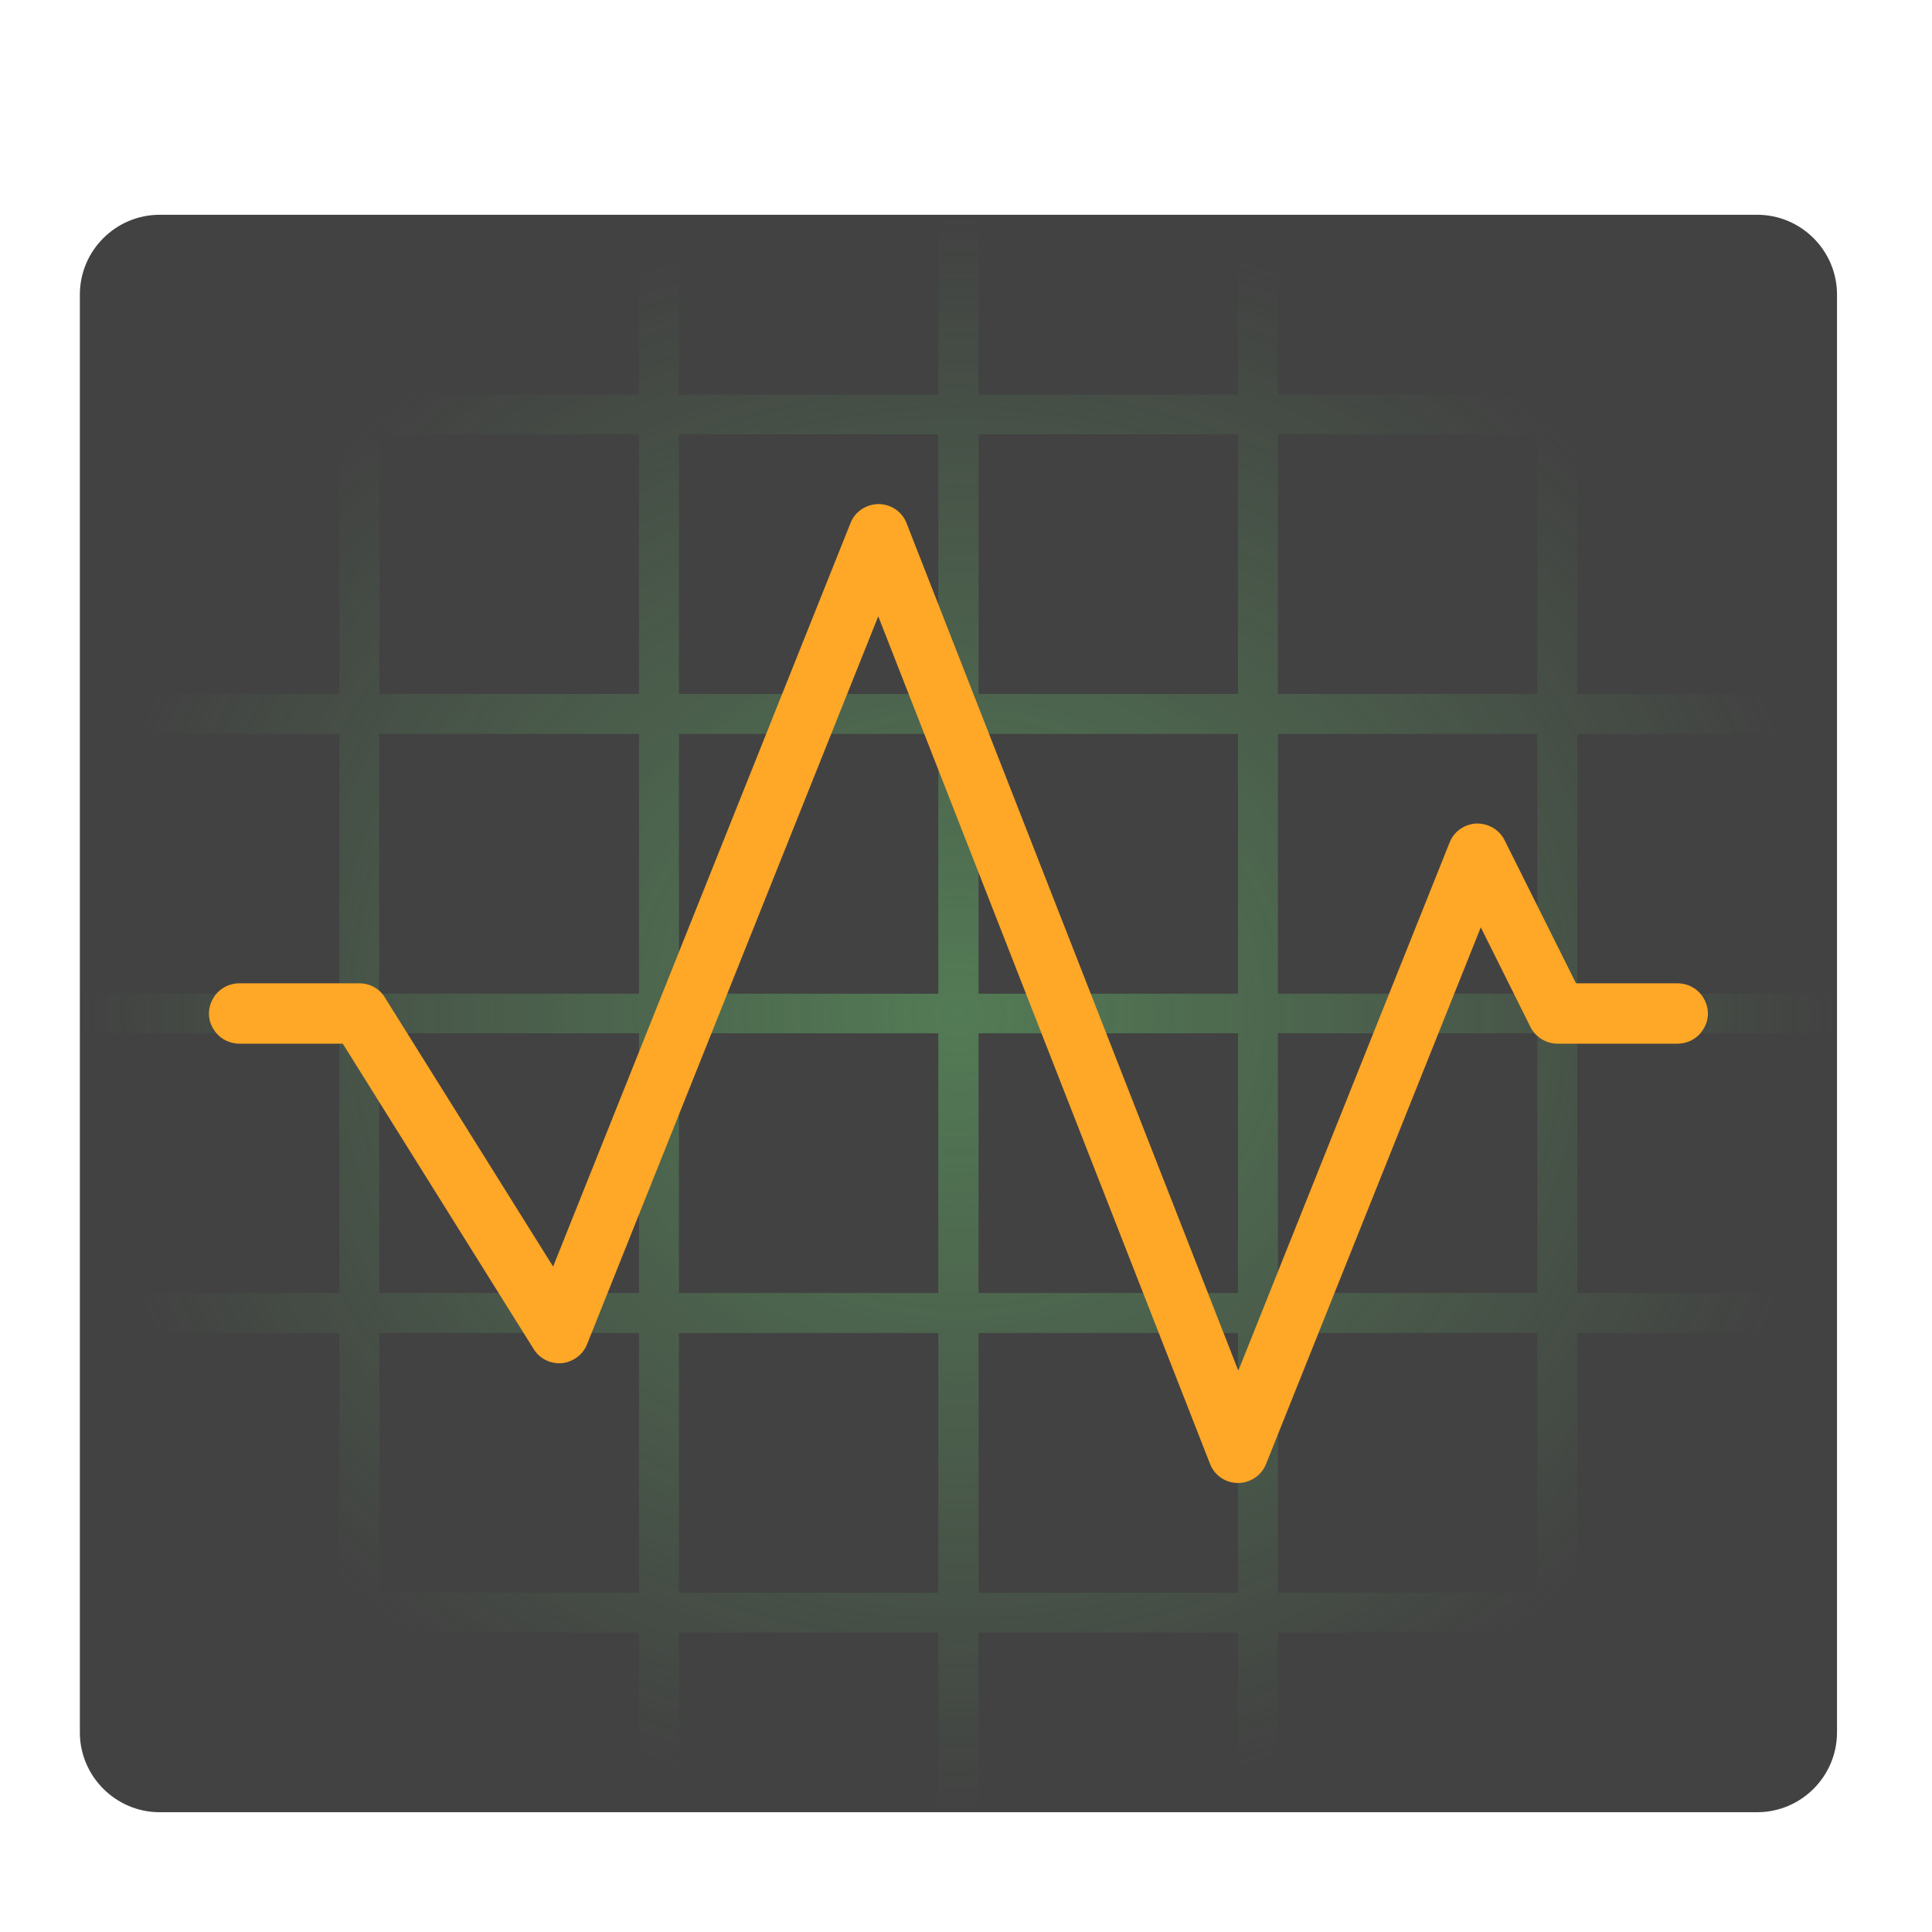
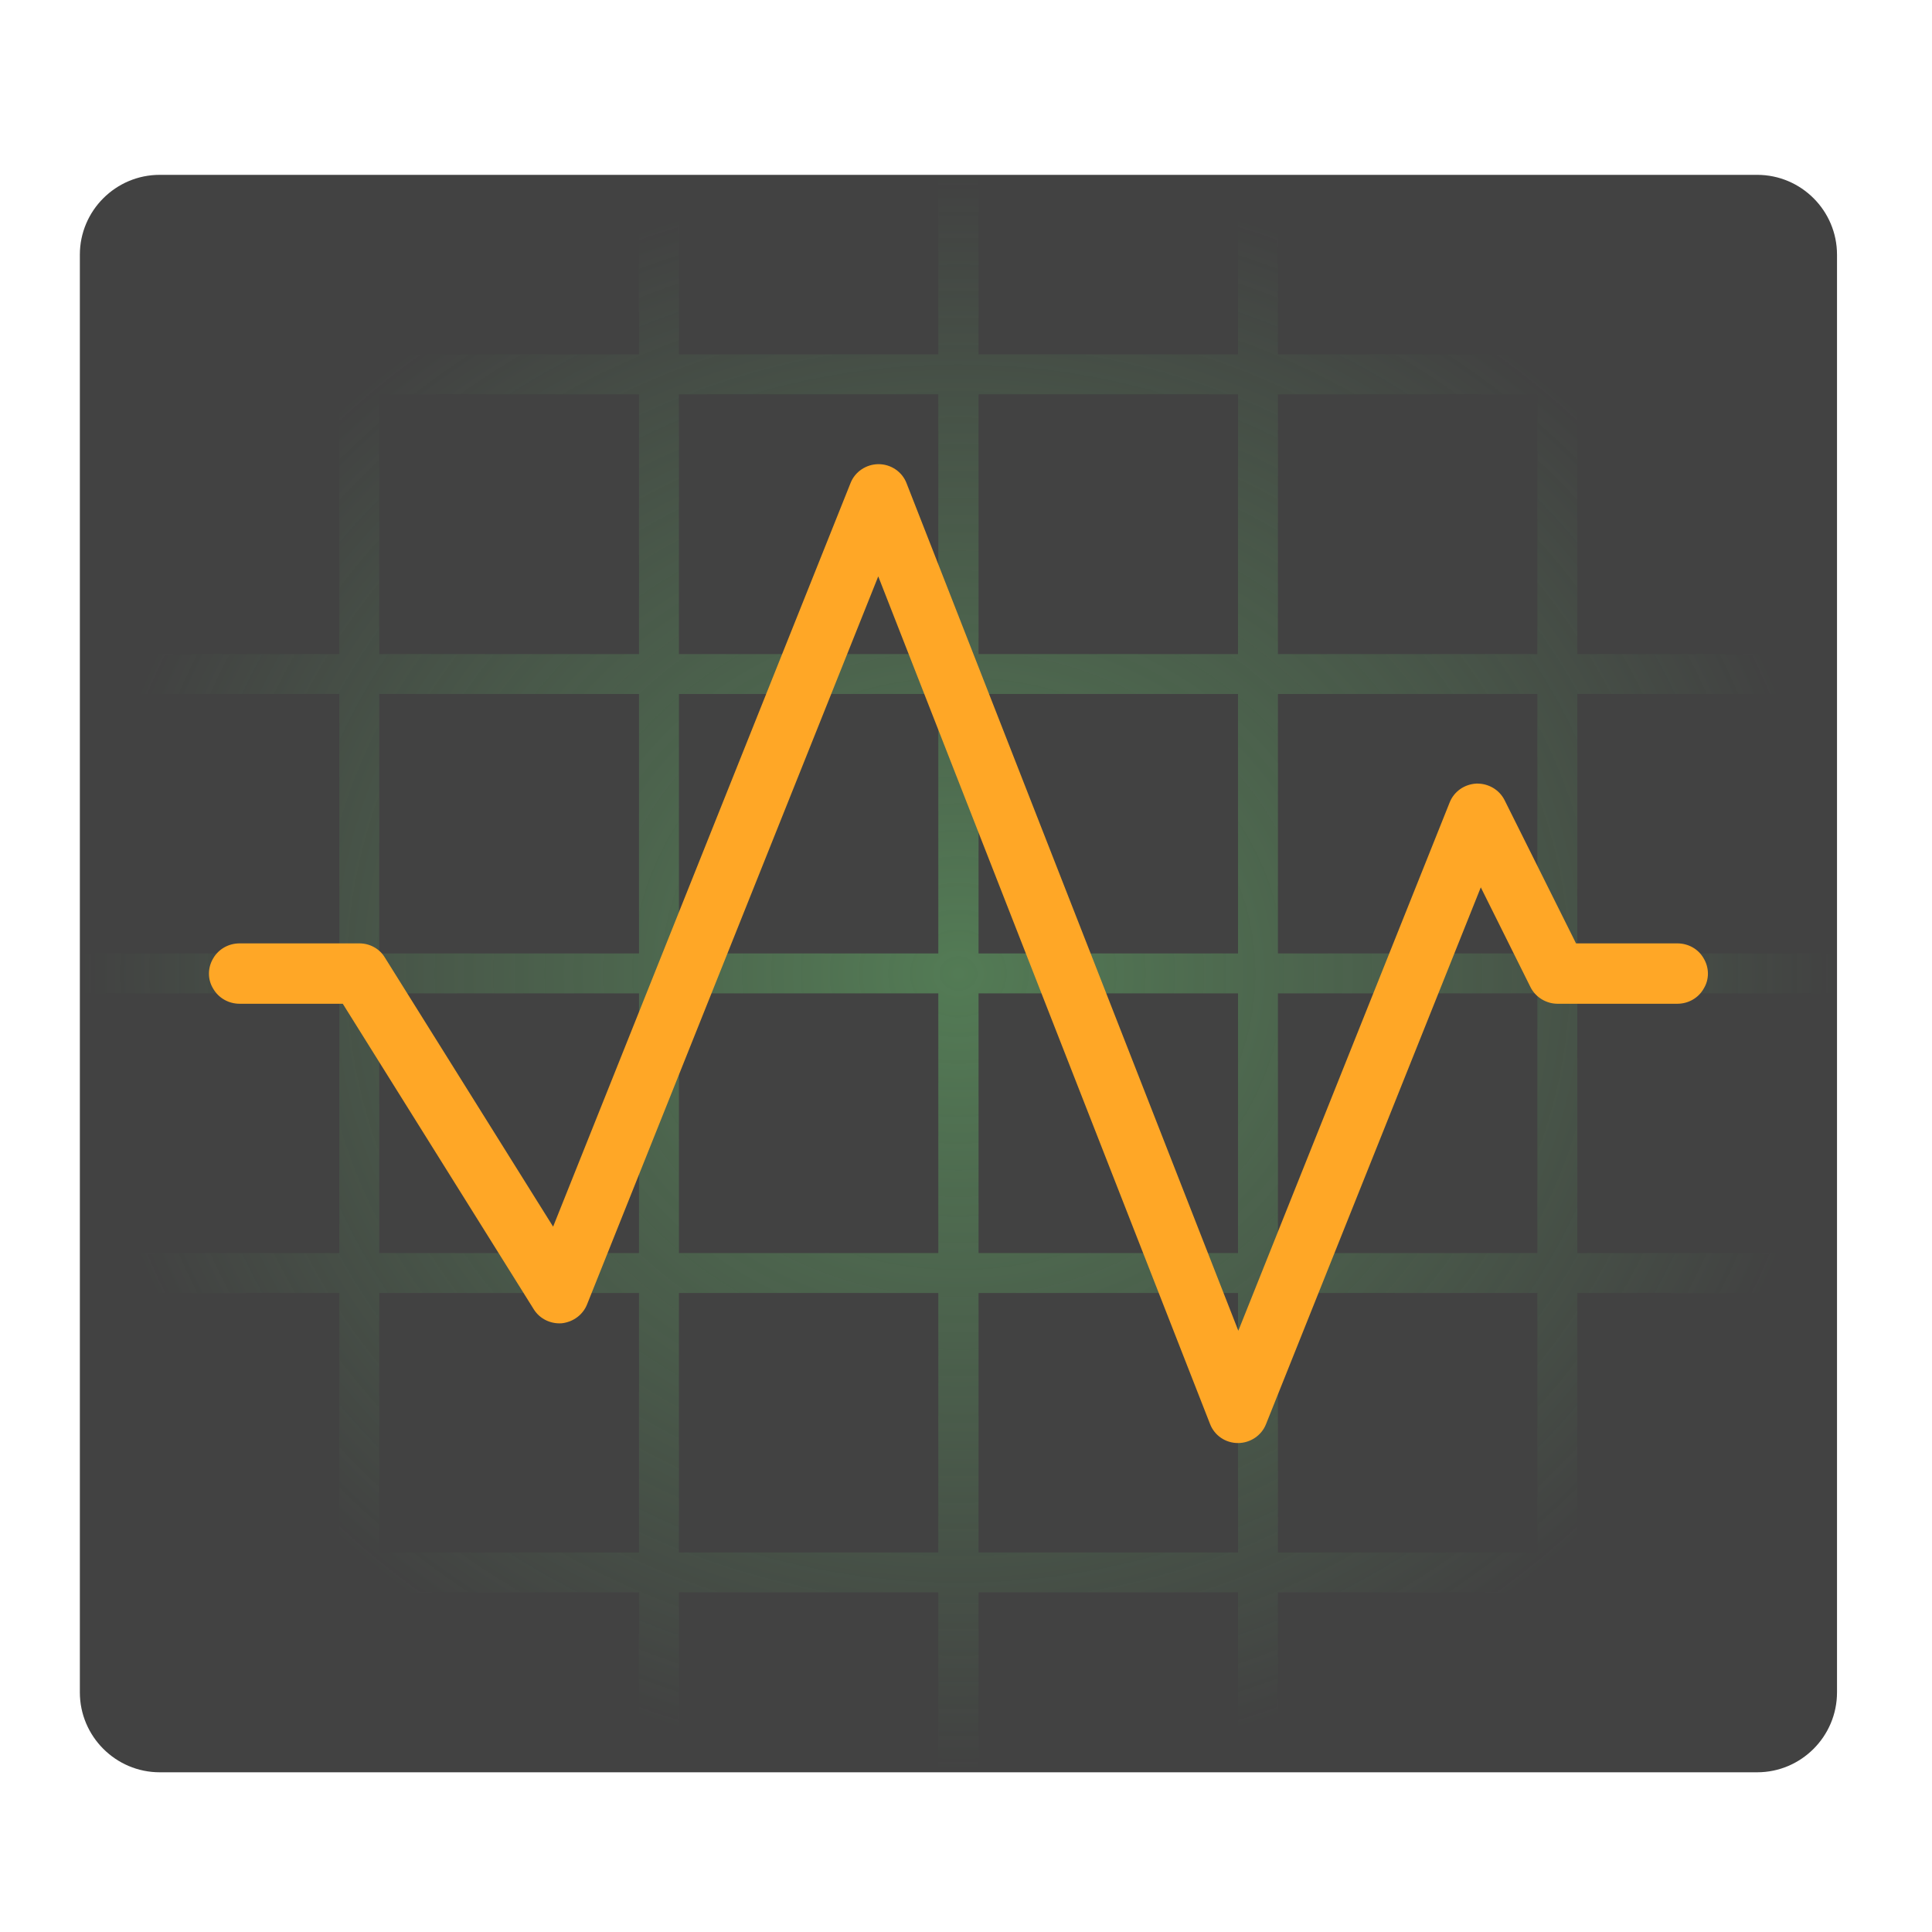
<svg xmlns="http://www.w3.org/2000/svg" width="24px" height="24px" viewBox="0 0 24 24" version="1.1">
  <defs>
-     <radialGradient id="radial0" gradientUnits="userSpaceOnUse" cx="254" cy="43" fx="254" fy="43" r="232.833" gradientTransform="matrix(0.046875,0,0,0.0426136,-0.000000432812,10.75747)">
+     <radialGradient id="radial0" gradientUnits="userSpaceOnUse" cx="254" cy="43" fx="254" fy="43" r="232.833" gradientTransform="matrix(0.046875,0,0,0.0426136,-0.000000432812,10.26137)">
      <stop offset="0" style="stop-color:rgb(40%,73.333%,41.569%);stop-opacity:0.471;" />
      <stop offset="1" style="stop-color:rgb(40%,73.333%,41.569%);stop-opacity:0;" />
    </radialGradient>
  </defs>
  <g id="surface1">
-     <path style=" stroke:none;fill-rule:nonzero;fill:rgb(25.882%,25.882%,25.882%);fill-opacity:1;" d="M 1.984 2.668 L 21.828 2.668 C 22.375 2.668 22.82 3.113 22.82 3.66 L 22.82 21.52 C 22.82 22.066 22.375 22.512 21.828 22.512 L 1.984 22.512 C 1.438 22.512 0.992 22.066 0.992 21.52 L 0.992 3.66 C 0.992 3.113 1.438 2.668 1.984 2.668 Z M 1.984 2.668 " />
-     <path style=" stroke:none;fill-rule:nonzero;fill:url(#radial0);" d="M 4.215 2.668 L 4.215 4.902 L 0.992 4.902 L 0.992 5.395 L 4.215 5.395 L 4.215 8.621 L 0.992 8.621 L 0.992 9.117 L 4.215 9.117 L 4.215 12.344 L 0.992 12.344 L 0.992 12.836 L 4.215 12.836 L 4.215 16.062 L 0.992 16.062 L 0.992 16.559 L 4.215 16.559 L 4.215 19.785 L 0.992 19.785 L 0.992 20.281 L 4.215 20.281 L 4.215 22.512 L 4.711 22.512 L 4.711 20.281 L 7.938 20.281 L 7.938 22.512 L 8.434 22.512 L 8.434 20.281 L 11.656 20.281 L 11.656 22.512 L 12.156 22.512 L 12.156 20.281 L 15.379 20.281 L 15.379 22.512 L 15.875 22.512 L 15.875 20.281 L 19.098 20.281 L 19.098 22.512 L 19.594 22.512 L 19.594 20.281 L 22.82 20.281 L 22.82 19.785 L 19.594 19.785 L 19.594 16.559 L 22.82 16.559 L 22.82 16.062 L 19.594 16.062 L 19.594 12.836 L 22.82 12.836 L 22.82 12.344 L 19.594 12.344 L 19.594 9.117 L 22.82 9.117 L 22.82 8.621 L 19.594 8.621 L 19.594 5.395 L 22.82 5.395 L 22.82 4.902 L 19.594 4.902 L 19.594 2.668 L 19.098 2.668 L 19.098 4.902 L 15.875 4.902 L 15.875 2.668 L 15.379 2.668 L 15.379 4.902 L 12.156 4.902 L 12.156 2.668 L 11.656 2.668 L 11.656 4.902 L 8.434 4.902 L 8.434 2.668 L 7.938 2.668 L 7.938 4.902 L 4.711 4.902 L 4.711 2.668 Z M 4.711 5.395 L 7.938 5.395 L 7.938 8.621 L 4.711 8.621 Z M 8.434 5.395 L 11.656 5.395 L 11.656 8.621 L 8.434 8.621 Z M 12.156 5.395 L 15.379 5.395 L 15.379 8.621 L 12.156 8.621 Z M 15.875 5.395 L 19.098 5.395 L 19.098 8.621 L 15.875 8.621 Z M 4.711 9.117 L 7.938 9.117 L 7.938 12.344 L 4.711 12.344 Z M 8.434 9.117 L 11.656 9.117 L 11.656 12.344 L 8.434 12.344 Z M 12.156 9.117 L 15.379 9.117 L 15.379 12.344 L 12.156 12.344 Z M 15.875 9.117 L 19.098 9.117 L 19.098 12.344 L 15.875 12.344 Z M 4.711 12.836 L 7.938 12.836 L 7.938 16.062 L 4.711 16.062 Z M 8.434 12.836 L 11.656 12.836 L 11.656 16.062 L 8.434 16.062 Z M 12.156 12.836 L 15.379 12.836 L 15.379 16.062 L 12.156 16.062 Z M 15.875 12.836 L 19.098 12.836 L 19.098 16.062 L 15.875 16.062 Z M 4.711 16.559 L 7.938 16.559 L 7.938 19.785 L 4.711 19.785 Z M 8.434 16.559 L 11.656 16.559 L 11.656 19.785 L 8.434 19.785 Z M 12.156 16.559 L 15.379 16.559 L 15.379 19.785 L 12.156 19.785 Z M 15.875 16.559 L 19.098 16.559 L 19.098 19.785 L 15.875 19.785 Z M 15.875 16.559 " />
-     <path style=" stroke:none;fill-rule:nonzero;fill:rgb(100%,65.49%,14.902%);fill-opacity:1;" d="M 10.914 6.262 C 10.762 6.262 10.621 6.355 10.566 6.496 L 6.871 15.734 L 4.781 12.391 C 4.715 12.281 4.594 12.215 4.465 12.215 L 2.977 12.215 C 2.84 12.215 2.715 12.285 2.648 12.402 C 2.578 12.52 2.578 12.664 2.648 12.777 C 2.715 12.895 2.84 12.965 2.977 12.965 L 4.258 12.965 L 6.629 16.758 C 6.703 16.879 6.84 16.945 6.98 16.934 C 7.121 16.918 7.242 16.828 7.293 16.699 L 10.91 7.656 L 15.031 18.184 C 15.086 18.328 15.223 18.422 15.379 18.422 C 15.531 18.422 15.672 18.328 15.727 18.188 L 18.395 11.52 L 19.012 12.758 C 19.074 12.883 19.207 12.965 19.348 12.965 L 20.836 12.965 C 20.973 12.965 21.098 12.895 21.164 12.777 C 21.234 12.664 21.234 12.52 21.164 12.402 C 21.098 12.285 20.973 12.215 20.836 12.215 L 19.578 12.215 L 18.691 10.438 C 18.625 10.305 18.488 10.227 18.34 10.23 C 18.191 10.238 18.062 10.328 18.008 10.465 L 15.383 17.027 L 11.262 6.5 C 11.207 6.355 11.066 6.262 10.914 6.262 Z M 10.914 6.262 " />
+     <path style=" stroke:none;fill-rule:nonzero;fill:rgb(25.882%,25.882%,25.882%);fill-opacity:1;" d="M 1.984 2.172 L 21.828 2.172 C 22.375 2.172 22.82 2.617 22.82 3.164 L 22.82 21.023 C 22.82 21.57 22.375 22.016 21.828 22.016 L 1.984 22.016 C 1.438 22.016 0.992 21.57 0.992 21.023 L 0.992 3.164 C 0.992 2.617 1.438 2.172 1.984 2.172 Z M 1.984 2.172 " />
+     <path style=" stroke:none;fill-rule:nonzero;fill:url(#radial0);" d="M 4.215 2.172 L 4.215 4.402 L 0.992 4.402 L 0.992 4.898 L 4.215 4.898 L 4.215 8.125 L 0.992 8.125 L 0.992 8.621 L 4.215 8.621 L 4.215 11.844 L 0.992 11.844 L 0.992 12.34 L 4.215 12.34 L 4.215 15.566 L 0.992 15.566 L 0.992 16.062 L 4.215 16.062 L 4.215 19.285 L 0.992 19.285 L 0.992 19.781 L 4.215 19.781 L 4.215 22.016 L 4.711 22.016 L 4.711 19.781 L 7.938 19.781 L 7.938 22.016 L 8.434 22.016 L 8.434 19.781 L 11.656 19.781 L 11.656 22.016 L 12.156 22.016 L 12.156 19.781 L 15.379 19.781 L 15.379 22.016 L 15.875 22.016 L 15.875 19.781 L 19.098 19.781 L 19.098 22.016 L 19.594 22.016 L 19.594 19.781 L 22.82 19.781 L 22.82 19.285 L 19.594 19.285 L 19.594 16.062 L 22.82 16.062 L 22.82 15.566 L 19.594 15.566 L 19.594 12.34 L 22.82 12.34 L 22.82 11.844 L 19.594 11.844 L 19.594 8.621 L 22.82 8.621 L 22.82 8.125 L 19.594 8.125 L 19.594 4.898 L 22.82 4.898 L 22.82 4.402 L 19.594 4.402 L 19.594 2.172 L 19.098 2.172 L 19.098 4.402 L 15.875 4.402 L 15.875 2.172 L 15.379 2.172 L 15.379 4.402 L 12.156 4.402 L 12.156 2.172 L 11.656 2.172 L 11.656 4.402 L 8.434 4.402 L 8.434 2.172 L 7.938 2.172 L 7.938 4.402 L 4.711 4.402 L 4.711 2.172 Z M 4.711 4.898 L 7.938 4.898 L 7.938 8.125 L 4.711 8.125 Z M 8.434 4.898 L 11.656 4.898 L 11.656 8.125 L 8.434 8.125 Z M 12.156 4.898 L 15.379 4.898 L 15.379 8.125 L 12.156 8.125 Z M 15.875 4.898 L 19.098 4.898 L 19.098 8.125 L 15.875 8.125 Z M 4.711 8.621 L 7.938 8.621 L 7.938 11.844 L 4.711 11.844 Z M 8.434 8.621 L 11.656 8.621 L 11.656 11.844 L 8.434 11.844 Z M 12.156 8.621 L 15.379 8.621 L 15.379 11.844 L 12.156 11.844 Z M 15.875 8.621 L 19.098 8.621 L 19.098 11.844 L 15.875 11.844 Z M 4.711 12.34 L 7.938 12.34 L 7.938 15.566 L 4.711 15.566 Z M 8.434 12.34 L 11.656 12.34 L 11.656 15.566 L 8.434 15.566 Z M 12.156 12.34 L 15.379 12.34 L 15.379 15.566 L 12.156 15.566 Z M 15.875 12.34 L 19.098 12.34 L 19.098 15.566 L 15.875 15.566 Z M 4.711 16.062 L 7.938 16.062 L 7.938 19.285 L 4.711 19.285 Z M 8.434 16.062 L 11.656 16.062 L 11.656 19.285 L 8.434 19.285 Z M 12.156 16.062 L 15.379 16.062 L 15.379 19.285 L 12.156 19.285 Z M 15.875 16.062 L 19.098 16.062 L 19.098 19.285 L 15.875 19.285 Z M 15.875 16.062 " />
+     <path style=" stroke:none;fill-rule:nonzero;fill:rgb(100%,65.49%,14.902%);fill-opacity:1;" d="M 10.914 5.766 C 10.762 5.766 10.621 5.859 10.566 6 L 6.871 15.238 L 4.781 11.895 C 4.715 11.785 4.594 11.719 4.465 11.719 L 2.977 11.719 C 2.84 11.719 2.715 11.789 2.648 11.906 C 2.578 12.023 2.578 12.168 2.648 12.281 C 2.715 12.398 2.84 12.469 2.977 12.469 L 4.258 12.469 L 6.629 16.262 C 6.703 16.383 6.84 16.449 6.98 16.438 C 7.121 16.422 7.242 16.332 7.293 16.203 L 10.91 7.16 L 15.031 17.688 C 15.086 17.832 15.223 17.926 15.379 17.926 C 15.531 17.926 15.672 17.832 15.727 17.691 L 18.395 11.023 L 19.012 12.262 C 19.074 12.387 19.207 12.469 19.348 12.469 L 20.836 12.469 C 20.973 12.469 21.098 12.398 21.164 12.281 C 21.234 12.168 21.234 12.023 21.164 11.906 C 21.098 11.789 20.973 11.719 20.836 11.719 L 19.578 11.719 L 18.691 9.941 C 18.625 9.809 18.488 9.73 18.34 9.734 C 18.191 9.742 18.062 9.832 18.008 9.969 L 15.383 16.531 L 11.262 6.004 C 11.207 5.859 11.066 5.766 10.914 5.766 Z M 10.914 5.766 " />
  </g>
</svg>
